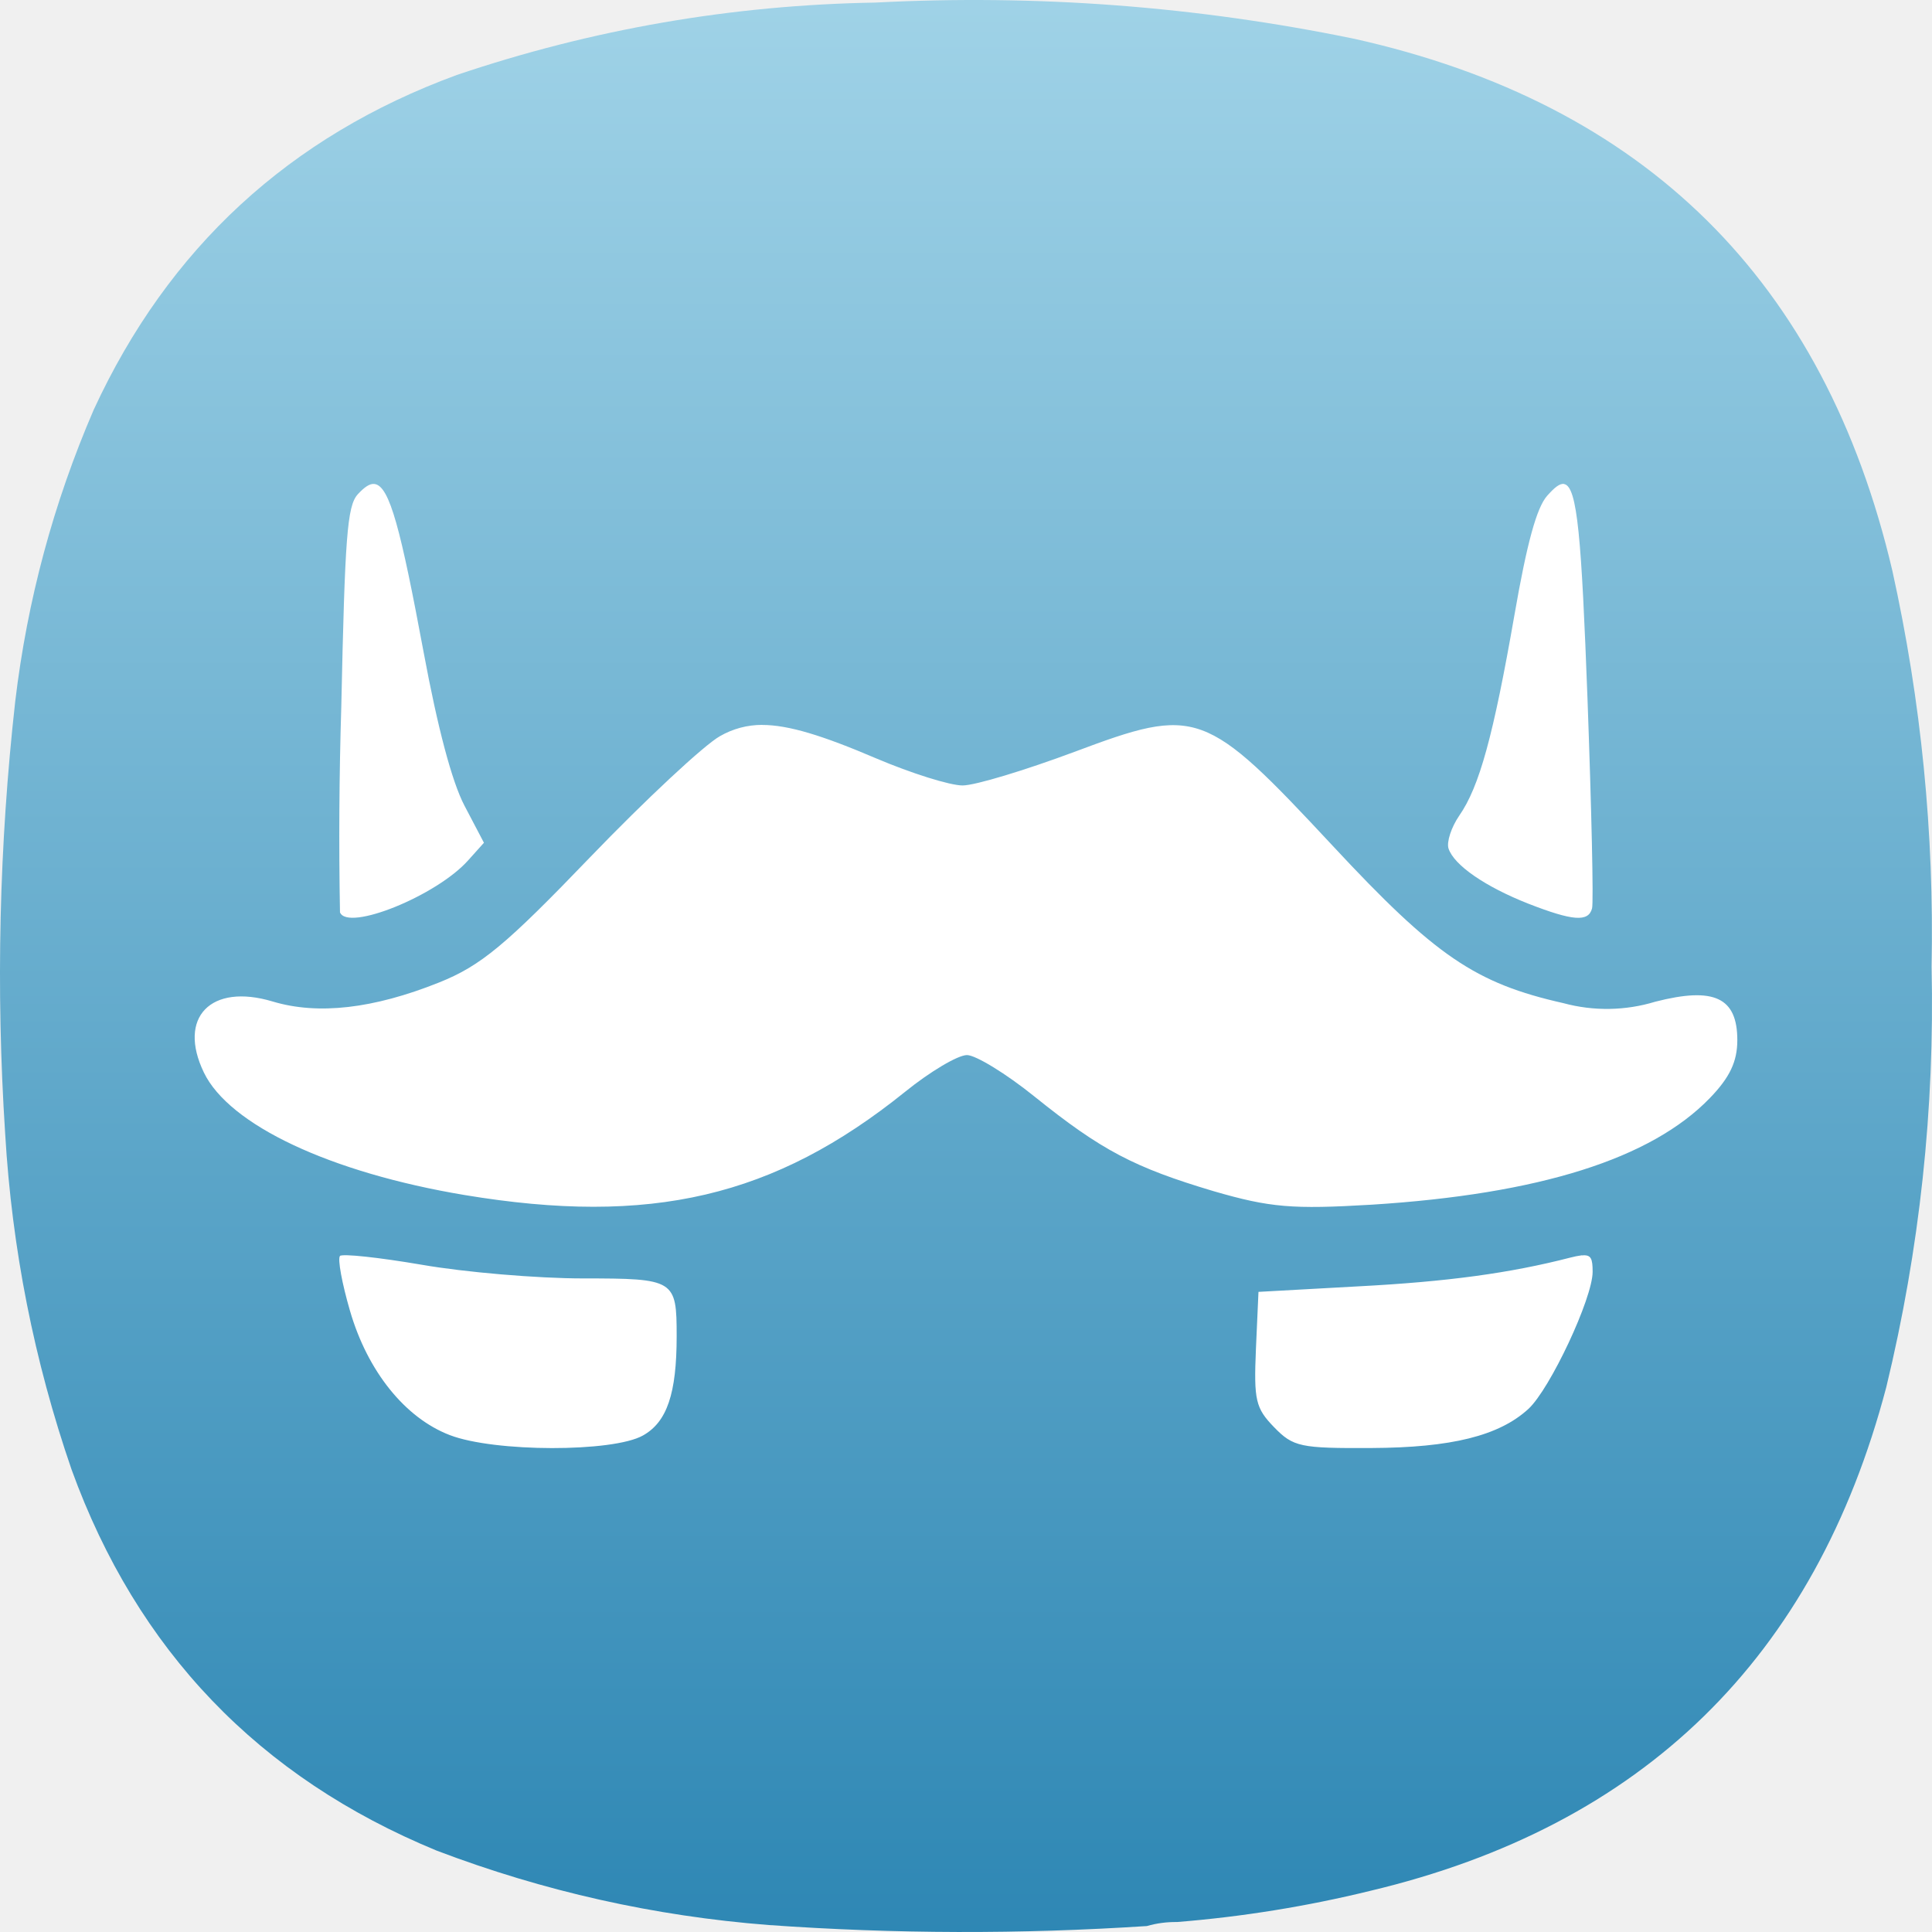
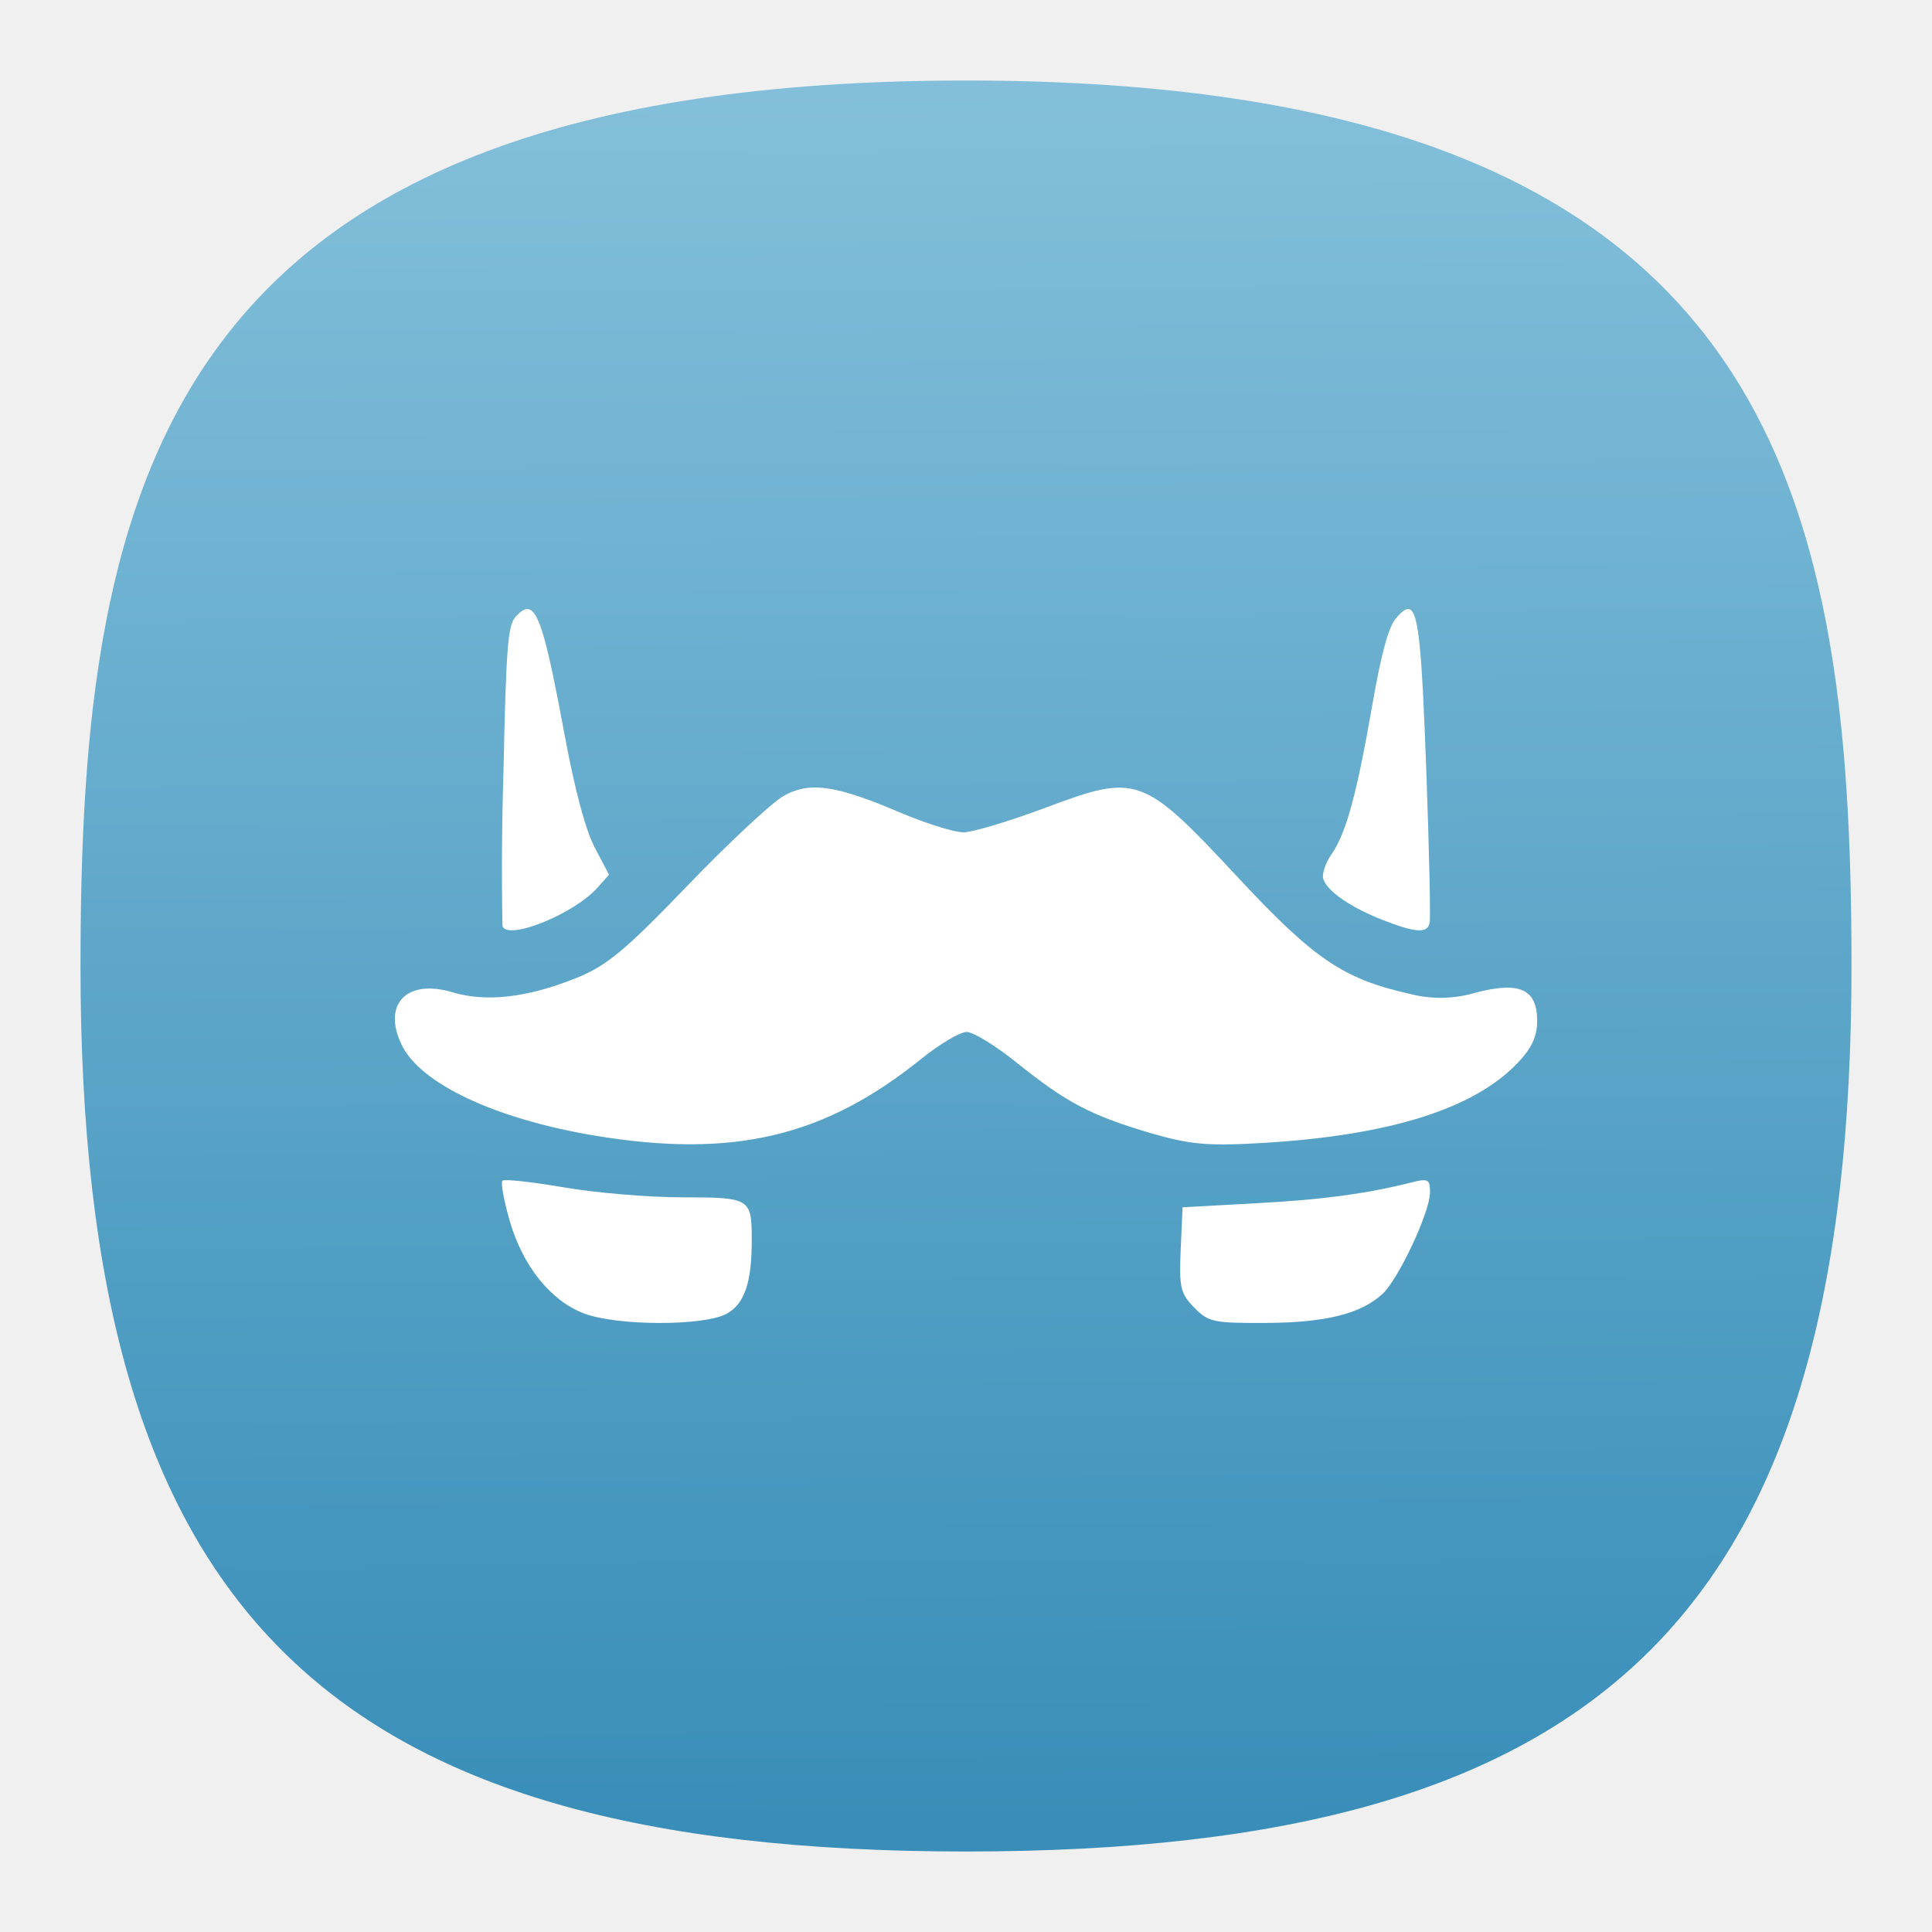
- <svg xmlns="http://www.w3.org/2000/svg" xmlns:xlink="http://www.w3.org/1999/xlink" width="128mm" height="127.999mm" viewBox="0 0 128 127.999" version="1.1" id="svg5" xml:space="preserve">
-   <defs id="defs2">
-     <linearGradient id="linearGradient8914">
-       <stop style="stop-color:#2581b0;stop-opacity:1" offset="0" id="stop8910" />
-       <stop style="stop-color:#d5f6ff;stop-opacity:1" offset="1" id="stop8912" />
+ <svg xmlns="http://www.w3.org/2000/svg" xmlns:xlink="http://www.w3.org/1999/xlink" width="24" height="24" viewBox="0 0 24 24" fill="none" version="1.1" id="svg154" xml:space="preserve">
+   <defs id="defs152">
+     <linearGradient id="linearGradient6767">
+       <stop style="stop-color:#348bb7;stop-opacity:1" offset="0" id="stop6763" />
+       <stop style="stop-color:#9ed1e6;stop-opacity:1" offset="1" id="stop6765" />
    </linearGradient>
+     <linearGradient xlink:href="#linearGradient6767" id="linearGradient6769" x1="52.255" y1="99.08" x2="51.532" y2="-26.572" gradientUnits="userSpaceOnUse" gradientTransform="matrix(0.2444444,0,0,0.2444444,-0.2222222,-0.2222222)" />
    <style type="text/css" id="current-color-scheme">
      .ColorScheme-Text {
        color:#31363b;
      }
      .ColorScheme-Background {
        color:#eff0f1;
      }
      .ColorScheme-Highlight {
        color:#3daee9;
      }
      .ColorScheme-ViewText {
        color:#31363b;
      }
      .ColorScheme-ViewBackground {
        color:#fcfcfc;
      }
      .ColorScheme-ViewHover {
        color:#93cee9;
      }
      .ColorScheme-ViewFocus{
        color:#3daee9;
      }
      .ColorScheme-ButtonText {
        color:#31363b;
      }
      .ColorScheme-ButtonBackground {
        color:#eff0f1;
      }
      .ColorScheme-ButtonHover {
        color:#93cee9;
      }
      .ColorScheme-ButtonFocus{
        color:#3daee9;
      }
      </style>
    <style type="text/css" id="current-color-scheme-9">
      .ColorScheme-Text {
        color:#31363b;
      }
      .ColorScheme-Background {
        color:#eff0f1;
      }
      .ColorScheme-Highlight {
        color:#3daee9;
      }
      .ColorScheme-ViewText {
        color:#31363b;
      }
      .ColorScheme-ViewBackground {
        color:#fcfcfc;
      }
      .ColorScheme-ViewHover {
        color:#93cee9;
      }
      .ColorScheme-ViewFocus{
        color:#3daee9;
      }
      .ColorScheme-ButtonText {
        color:#31363b;
      }
      .ColorScheme-ButtonBackground {
        color:#eff0f1;
      }
      .ColorScheme-ButtonHover {
        color:#93cee9;
      }
      .ColorScheme-ButtonFocus{
        color:#3daee9;
      }
      </style>
    <style type="text/css" id="current-color-scheme-2">
      .ColorScheme-Text {
        color:#31363b;
      }
      .ColorScheme-Background {
        color:#eff0f1;
      }
      .ColorScheme-Highlight {
        color:#3daee9;
      }
      .ColorScheme-ViewText {
        color:#31363b;
      }
      .ColorScheme-ViewBackground {
        color:#fcfcfc;
      }
      .ColorScheme-ViewHover {
        color:#93cee9;
      }
      .ColorScheme-ViewFocus{
        color:#3daee9;
      }
      .ColorScheme-ButtonText {
        color:#31363b;
      }
      .ColorScheme-ButtonBackground {
        color:#eff0f1;
      }
      .ColorScheme-ButtonHover {
        color:#93cee9;
      }
      .ColorScheme-ButtonFocus{
        color:#3daee9;
      }
      </style>
    <style type="text/css" id="current-color-scheme-3">
      .ColorScheme-Text {
        color:#31363b;
      }
      .ColorScheme-Background {
        color:#eff0f1;
      }
      .ColorScheme-Highlight {
        color:#3daee9;
      }
      .ColorScheme-ViewText {
        color:#31363b;
      }
      .ColorScheme-ViewBackground {
        color:#fcfcfc;
      }
      .ColorScheme-ViewHover {
        color:#93cee9;
      }
      .ColorScheme-ViewFocus{
        color:#3daee9;
      }
      .ColorScheme-ButtonText {
        color:#31363b;
      }
      .ColorScheme-ButtonBackground {
        color:#eff0f1;
      }
      .ColorScheme-ButtonHover {
        color:#93cee9;
      }
      .ColorScheme-ButtonFocus{
        color:#3daee9;
      }
      </style>
    <style type="text/css" id="current-color-scheme-97">
      .ColorScheme-Text {
        color:#31363b;
      }
      .ColorScheme-Background {
        color:#eff0f1;
      }
      .ColorScheme-Highlight {
        color:#3daee9;
      }
      .ColorScheme-ViewText {
        color:#31363b;
      }
      .ColorScheme-ViewBackground {
        color:#fcfcfc;
      }
      .ColorScheme-ViewHover {
        color:#93cee9;
      }
      .ColorScheme-ViewFocus{
        color:#3daee9;
      }
      .ColorScheme-ButtonText {
        color:#31363b;
      }
      .ColorScheme-ButtonBackground {
        color:#eff0f1;
      }
      .ColorScheme-ButtonHover {
        color:#93cee9;
      }
      .ColorScheme-ButtonFocus{
        color:#3daee9;
      }
      </style>
    <style type="text/css" id="current-color-scheme-7">
      .ColorScheme-Text {
        color:#31363b;
      }
      .ColorScheme-Background {
        color:#eff0f1;
      }
      .ColorScheme-Highlight {
        color:#3daee9;
      }
      .ColorScheme-ViewText {
        color:#31363b;
      }
      .ColorScheme-ViewBackground {
        color:#fcfcfc;
      }
      .ColorScheme-ViewHover {
        color:#93cee9;
      }
      .ColorScheme-ViewFocus{
        color:#3daee9;
      }
      .ColorScheme-ButtonText {
        color:#31363b;
      }
      .ColorScheme-ButtonBackground {
        color:#eff0f1;
      }
      .ColorScheme-ButtonHover {
        color:#93cee9;
      }
      .ColorScheme-ButtonFocus{
        color:#3daee9;
      }
      </style>
    <style type="text/css" id="current-color-scheme-9-0">
      .ColorScheme-Text {
        color:#31363b;
      }
      .ColorScheme-Background {
        color:#eff0f1;
      }
      .ColorScheme-Highlight {
        color:#3daee9;
      }
      .ColorScheme-ViewText {
        color:#31363b;
      }
      .ColorScheme-ViewBackground {
        color:#fcfcfc;
      }
      .ColorScheme-ViewHover {
        color:#93cee9;
      }
      .ColorScheme-ViewFocus{
        color:#3daee9;
      }
      .ColorScheme-ButtonText {
        color:#31363b;
      }
      .ColorScheme-ButtonBackground {
        color:#eff0f1;
      }
      .ColorScheme-ButtonHover {
        color:#93cee9;
      }
      .ColorScheme-ButtonFocus{
        color:#3daee9;
      }
      </style>
    <style type="text/css" id="current-color-scheme-2-9">
      .ColorScheme-Text {
        color:#31363b;
      }
      .ColorScheme-Background {
        color:#eff0f1;
      }
      .ColorScheme-Highlight {
        color:#3daee9;
      }
      .ColorScheme-ViewText {
        color:#31363b;
      }
      .ColorScheme-ViewBackground {
        color:#fcfcfc;
      }
      .ColorScheme-ViewHover {
        color:#93cee9;
      }
      .ColorScheme-ViewFocus{
        color:#3daee9;
      }
      .ColorScheme-ButtonText {
        color:#31363b;
      }
      .ColorScheme-ButtonBackground {
        color:#eff0f1;
      }
      .ColorScheme-ButtonHover {
        color:#93cee9;
      }
      .ColorScheme-ButtonFocus{
        color:#3daee9;
      }
      </style>
    <style type="text/css" id="current-color-scheme-3-3">
      .ColorScheme-Text {
        color:#31363b;
      }
      .ColorScheme-Background {
        color:#eff0f1;
      }
      .ColorScheme-Highlight {
        color:#3daee9;
      }
      .ColorScheme-ViewText {
        color:#31363b;
      }
      .ColorScheme-ViewBackground {
        color:#fcfcfc;
      }
      .ColorScheme-ViewHover {
        color:#93cee9;
      }
      .ColorScheme-ViewFocus{
        color:#3daee9;
      }
      .ColorScheme-ButtonText {
        color:#31363b;
      }
      .ColorScheme-ButtonBackground {
        color:#eff0f1;
      }
      .ColorScheme-ButtonHover {
        color:#93cee9;
      }
      .ColorScheme-ButtonFocus{
        color:#3daee9;
      }
      </style>
    <style type="text/css" id="current-color-scheme-97-6">
      .ColorScheme-Text {
        color:#31363b;
      }
      .ColorScheme-Background {
        color:#eff0f1;
      }
      .ColorScheme-Highlight {
        color:#3daee9;
      }
      .ColorScheme-ViewText {
        color:#31363b;
      }
      .ColorScheme-ViewBackground {
        color:#fcfcfc;
      }
      .ColorScheme-ViewHover {
        color:#93cee9;
      }
      .ColorScheme-ViewFocus{
        color:#3daee9;
      }
      .ColorScheme-ButtonText {
        color:#31363b;
      }
      .ColorScheme-ButtonBackground {
        color:#eff0f1;
      }
      .ColorScheme-ButtonHover {
        color:#93cee9;
      }
      .ColorScheme-ButtonFocus{
        color:#3daee9;
      }
      </style>
    <style type="text/css" id="current-color-scheme-6">
      .ColorScheme-Text {
        color:#31363b;
      }
      .ColorScheme-Background {
        color:#eff0f1;
      }
      .ColorScheme-Highlight {
        color:#3daee9;
      }
      .ColorScheme-ViewText {
        color:#31363b;
      }
      .ColorScheme-ViewBackground {
        color:#fcfcfc;
      }
      .ColorScheme-ViewHover {
        color:#93cee9;
      }
      .ColorScheme-ViewFocus{
        color:#3daee9;
      }
      .ColorScheme-ButtonText {
        color:#31363b;
      }
      .ColorScheme-ButtonBackground {
        color:#eff0f1;
      }
      .ColorScheme-ButtonHover {
        color:#93cee9;
      }
      .ColorScheme-ButtonFocus{
        color:#3daee9;
      }
      </style>
-     <linearGradient xlink:href="#linearGradient8914" id="linearGradient8916" x1="214.117" y1="-35.745" x2="214.117" y2="657.65" gradientUnits="userSpaceOnUse" />
-     <linearGradient xlink:href="#linearGradient8914" id="linearGradient10813" gradientUnits="userSpaceOnUse" x1="214.117" y1="-35.745" x2="214.117" y2="657.65" />
-     <linearGradient xlink:href="#linearGradient8914" id="linearGradient10815" gradientUnits="userSpaceOnUse" x1="214.117" y1="-35.745" x2="214.117" y2="657.65" />
-     <linearGradient xlink:href="#linearGradient8914" id="linearGradient10817" gradientUnits="userSpaceOnUse" x1="214.117" y1="-35.745" x2="214.117" y2="657.65" />
  </defs>
-   <g id="layer1" transform="translate(-41,-84.50027)">
-     <g id="g244" transform="matrix(-0.2867618,0,0,-0.2867618,169,212.4998)" style="fill:url(#linearGradient8916);fill-opacity:1">
-       <g id="g246" style="fill:url(#linearGradient10817);fill-opacity:1">
-         <g id="g252" style="fill:url(#linearGradient10815);fill-opacity:1">
-           <path d="m 174.406,2.305 c 2.434,0.027 4.758,-0.285 6.973,-0.93 29.133,-1.906 58.258,-1.832 87.387,0.234 26.41,2.055 51.976,7.786 76.699,17.188 41.097,16.922 69.219,46.269 84.363,88.043 8.66,25.152 13.774,51.015 15.34,77.59 2.164,33.371 1.391,66.668 -2.324,99.89 -2.782,23.352 -8.824,45.805 -18.129,67.368 -17.258,37.382 -45.223,63.167 -83.899,77.355 -31.343,10.59 -63.57,16.164 -96.687,16.723 -37.246,1.937 -74.121,-0.848 -110.625,-8.36 C 66.312,422.438 24.867,381.477 9.164,314.52 2.496,284.375 -0.523,253.867 0.098,222.992 -0.645,190.16 2.84,157.793 10.559,125.891 27.02,63.285 66.762,24.488 129.785,9.508 144.469,5.914 159.344,3.516 174.406,2.305 Z" style="fill:url(#linearGradient10813);fill-opacity:1;fill-rule:evenodd;stroke:none" id="path260" />
-         </g>
-       </g>
-     </g>
-     <g id="g10745" transform="matrix(2.034787,0,0,2.034787,-595.3673,-347.0409)">
-       <path d="m 324.942,227.841 c -0.16,-0.024 -0.338,0.107 -0.552,0.338 -0.344,0.386 -0.415,1.394 -0.534,6.929 a 136.802,136.802 0 0 0 -0.042,6.68 c 0.255,0.629 3.144,-0.54 4.171,-1.691 l 0.516,-0.575 -0.635,-1.21 c -0.409,-0.783 -0.872,-2.533 -1.329,-4.995 -0.742,-3.981 -1.103,-5.41 -1.596,-5.476 z m 38.733,0 c -0.148,-0.03 -0.326,0.125 -0.558,0.386 -0.338,0.386 -0.653,1.519 -1.062,3.874 -0.688,3.945 -1.145,5.6 -1.798,6.538 -0.261,0.38 -0.415,0.86 -0.35,1.068 0.178,0.546 1.198,1.246 2.598,1.798 1.448,0.564 1.958,0.605 2.076,0.154 0.053,-0.184 -0.018,-3.251 -0.148,-6.822 -0.196,-5.221 -0.326,-6.911 -0.759,-6.994 z m -26.115,7.843 a 2.741,2.741 0 0 0 -1.376,0.368 c -0.51,0.285 -2.415,2.059 -4.224,3.939 -2.753,2.865 -3.559,3.536 -4.924,4.082 -2.136,0.854 -3.939,1.062 -5.416,0.617 -2.017,-0.605 -3.103,0.522 -2.237,2.314 0.825,1.709 4.117,3.257 8.483,3.987 6.063,1.009 10.085,0.071 14.345,-3.358 0.813,-0.658 1.72,-1.198 2.017,-1.198 0.285,0 1.275,0.605 2.195,1.347 2.183,1.756 3.251,2.314 5.838,3.085 1.839,0.534 2.563,0.593 5.149,0.439 5.446,-0.344 9.094,-1.489 11.011,-3.476 0.647,-0.67 0.89,-1.186 0.89,-1.881 0,-1.388 -0.753,-1.744 -2.67,-1.252 a 5.41,5.41 0 0 1 -2.99,0.048 c -2.871,-0.647 -4.171,-1.531 -7.516,-5.126 -4.159,-4.461 -4.408,-4.556 -8.412,-3.055 -1.59,0.593 -3.227,1.092 -3.637,1.092 -0.415,0 -1.673,-0.397 -2.806,-0.878 -1.762,-0.753 -2.865,-1.092 -3.72,-1.092 z m 26.696,17.269 a 3.026,3.026 0 0 0 -0.386,0.077 c -1.958,0.504 -3.981,0.783 -6.929,0.937 l -3.221,0.178 -0.083,1.857 c -0.071,1.673 -0.012,1.928 0.593,2.551 0.623,0.641 0.854,0.688 3.168,0.676 2.604,-0.012 4.153,-0.397 5.108,-1.27 0.706,-0.647 2.094,-3.607 2.094,-4.467 0,-0.427 -0.048,-0.564 -0.344,-0.534 z m -40.442,0.024 c -0.083,0.089 0.065,0.89 0.326,1.786 0.57,1.964 1.792,3.488 3.251,4.046 1.448,0.558 5.31,0.564 6.288,0.012 0.783,-0.439 1.097,-1.364 1.097,-3.233 0,-1.839 -0.059,-1.881 -3.049,-1.881 -1.501,0 -3.856,-0.202 -5.25,-0.445 -1.388,-0.237 -2.587,-0.368 -2.67,-0.285 z" fill="#ffffff" id="path10141" style="stroke-width:5.932" />
-     </g>
+   <path d="M 12,1 C 2,1 1,6 1,12 1,20 4,23 12,23 20,23 23,20 23,12 23,6 22,1 12,1 Z" id="path6" style="font-variation-settings:normal;display:inline;opacity:1;vector-effect:none;fill:url(#linearGradient6769);fill-opacity:1;stroke-width:1.116;stroke-linecap:butt;stroke-linejoin:miter;stroke-miterlimit:4;stroke-dasharray:none;stroke-dashoffset:0;stroke-opacity:1;-inkscape-stroke:none;stop-color:#000000;stop-opacity:1" />
+   <g id="g10745" transform="matrix(0.2825084,0,0,0.2825084,-85.23849,-56.80054)">
+     <path d="m 324.942,227.841 c -0.16,-0.024 -0.338,0.107 -0.552,0.338 -0.344,0.386 -0.415,1.394 -0.534,6.929 a 136.802,136.802 0 0 0 -0.042,6.68 c 0.255,0.629 3.144,-0.54 4.171,-1.691 l 0.516,-0.575 -0.635,-1.21 c -0.409,-0.783 -0.872,-2.533 -1.329,-4.995 -0.742,-3.981 -1.103,-5.41 -1.596,-5.476 z m 38.733,0 c -0.148,-0.03 -0.326,0.125 -0.558,0.386 -0.338,0.386 -0.653,1.519 -1.062,3.874 -0.688,3.945 -1.145,5.6 -1.798,6.538 -0.261,0.38 -0.415,0.86 -0.35,1.068 0.178,0.546 1.198,1.246 2.598,1.798 1.448,0.564 1.958,0.605 2.076,0.154 0.053,-0.184 -0.018,-3.251 -0.148,-6.822 -0.196,-5.221 -0.326,-6.911 -0.759,-6.994 z m -26.115,7.843 a 2.741,2.741 0 0 0 -1.376,0.368 c -0.51,0.285 -2.415,2.059 -4.224,3.939 -2.753,2.865 -3.559,3.536 -4.924,4.082 -2.136,0.854 -3.939,1.062 -5.416,0.617 -2.017,-0.605 -3.103,0.522 -2.237,2.314 0.825,1.709 4.117,3.257 8.483,3.987 6.063,1.009 10.085,0.071 14.345,-3.358 0.813,-0.658 1.72,-1.198 2.017,-1.198 0.285,0 1.275,0.605 2.195,1.347 2.183,1.756 3.251,2.314 5.838,3.085 1.839,0.534 2.563,0.593 5.149,0.439 5.446,-0.344 9.094,-1.489 11.011,-3.476 0.647,-0.67 0.89,-1.186 0.89,-1.881 0,-1.388 -0.753,-1.744 -2.67,-1.252 a 5.41,5.41 0 0 1 -2.99,0.048 c -2.871,-0.647 -4.171,-1.531 -7.516,-5.126 -4.159,-4.461 -4.408,-4.556 -8.412,-3.055 -1.59,0.593 -3.227,1.092 -3.637,1.092 -0.415,0 -1.673,-0.397 -2.806,-0.878 -1.762,-0.753 -2.865,-1.092 -3.72,-1.092 z m 26.696,17.269 a 3.026,3.026 0 0 0 -0.386,0.077 c -1.958,0.504 -3.981,0.783 -6.929,0.937 l -3.221,0.178 -0.083,1.857 c -0.071,1.673 -0.012,1.928 0.593,2.551 0.623,0.641 0.854,0.688 3.168,0.676 2.604,-0.012 4.153,-0.397 5.108,-1.27 0.706,-0.647 2.094,-3.607 2.094,-4.467 0,-0.427 -0.048,-0.564 -0.344,-0.534 z m -40.442,0.024 c -0.083,0.089 0.065,0.89 0.326,1.786 0.57,1.964 1.792,3.488 3.251,4.046 1.448,0.558 5.31,0.564 6.288,0.012 0.783,-0.439 1.097,-1.364 1.097,-3.233 0,-1.839 -0.059,-1.881 -3.049,-1.881 -1.501,0 -3.856,-0.202 -5.25,-0.445 -1.388,-0.237 -2.587,-0.368 -2.67,-0.285 z" fill="#ffffff" id="path10141" style="stroke-width:5.932" />
  </g>
</svg>
